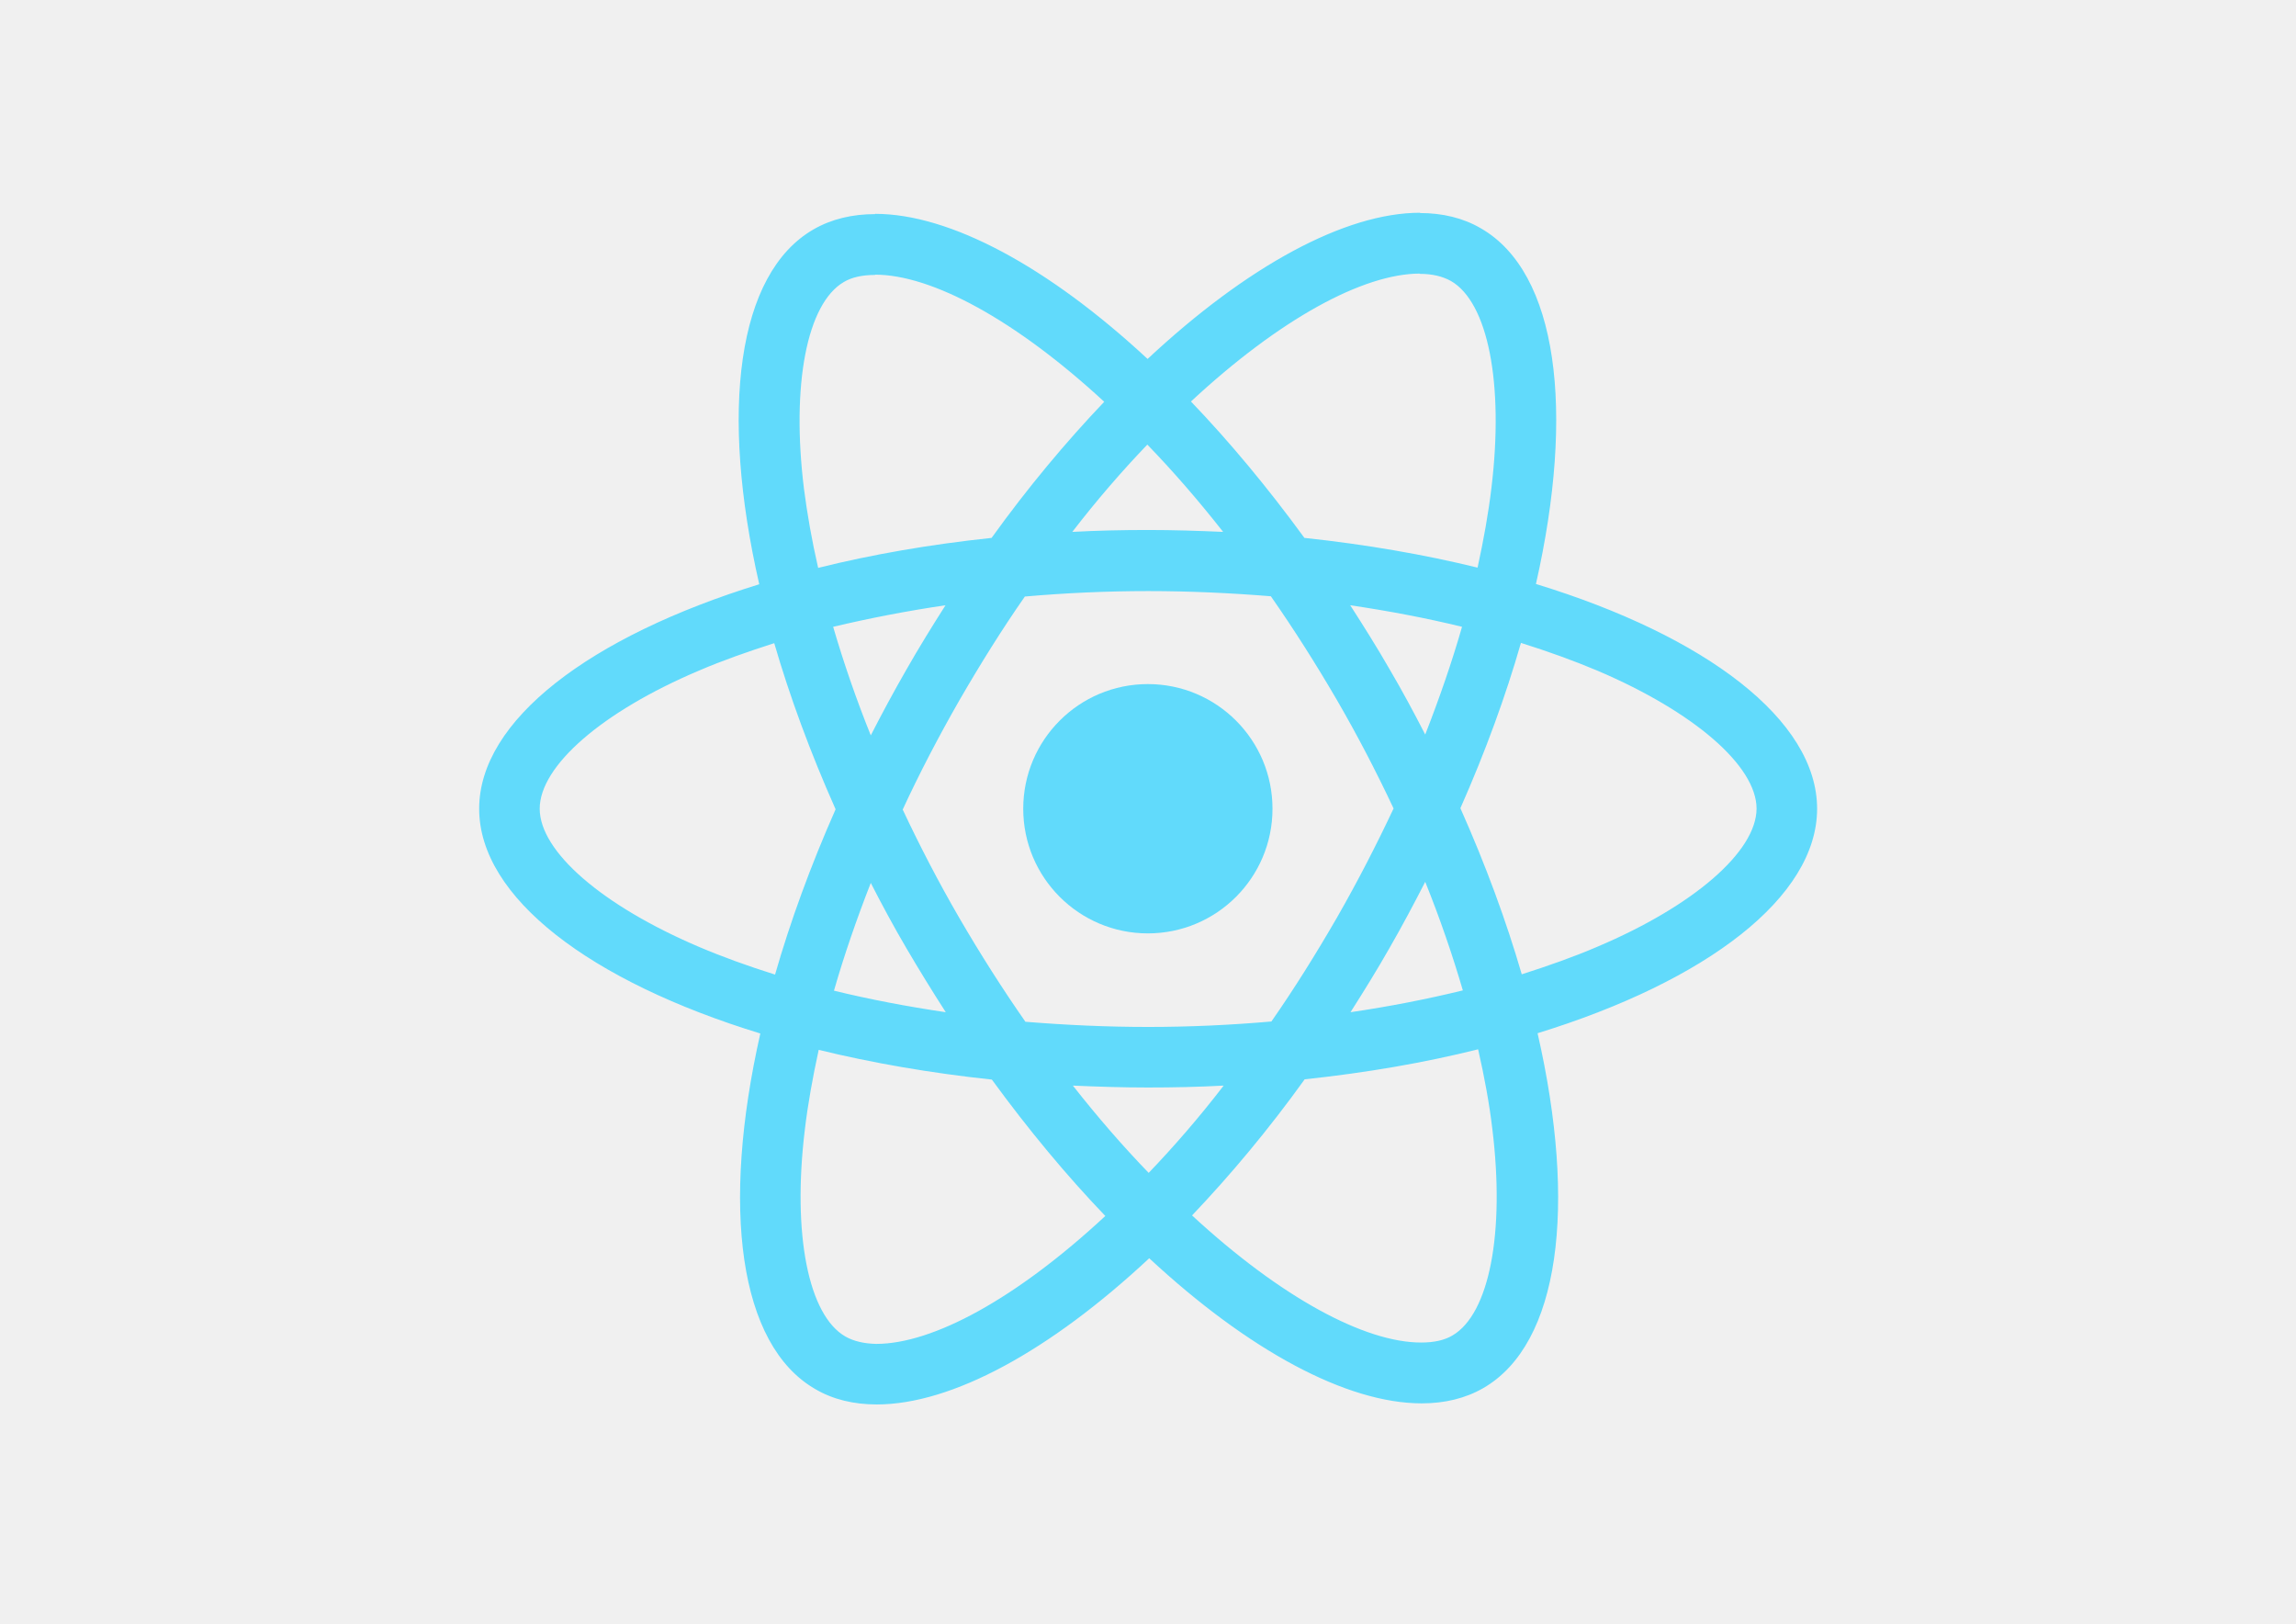
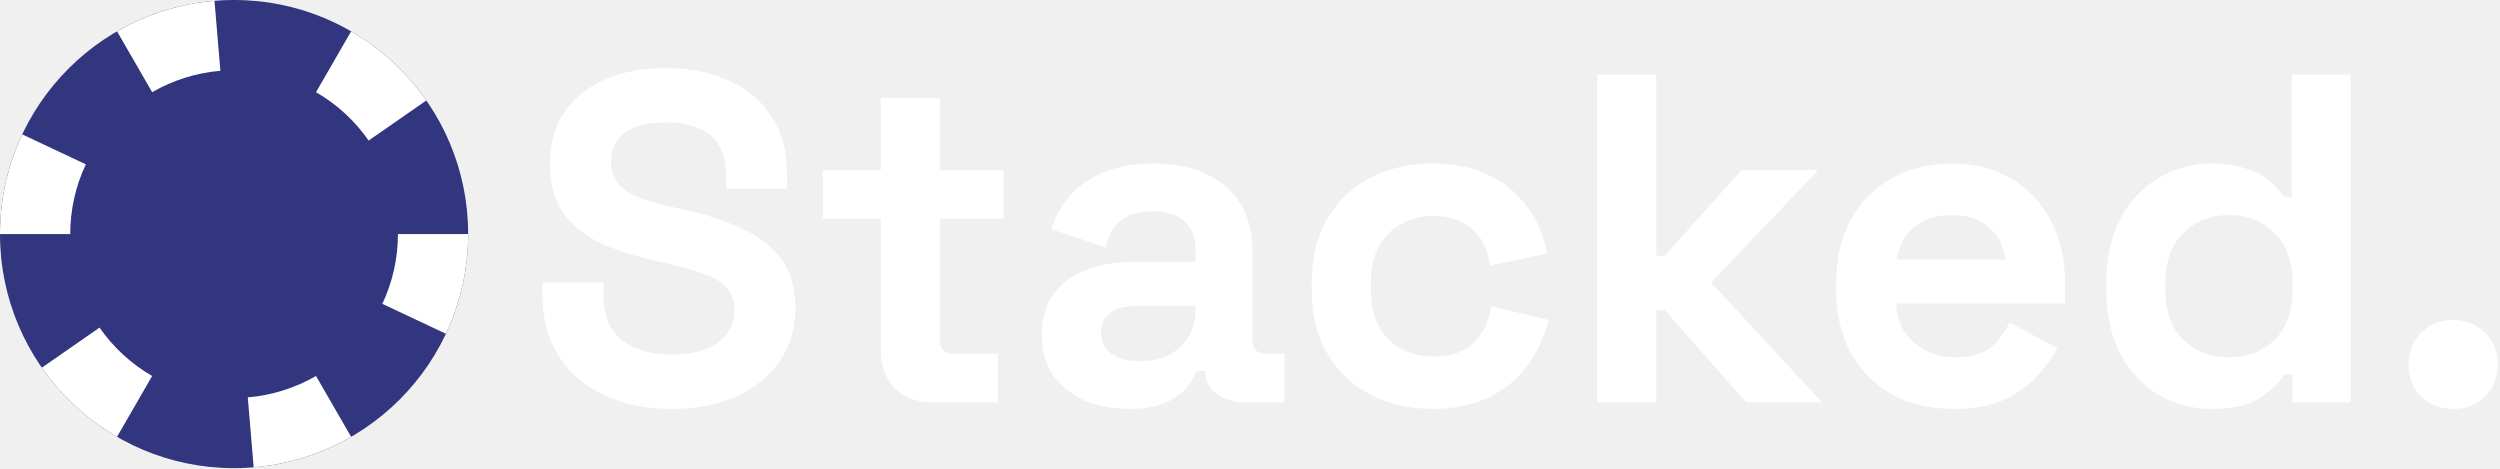
- <svg xmlns="http://www.w3.org/2000/svg" viewBox="0 0 841.9 595.3">
-   <g fill="#61DAFB">
-     <path d="M666.3 296.5c0-32.5-40.7-63.3-103.1-82.4 14.4-63.6 8-114.2-20.2-130.4-6.5-3.8-14.1-5.6-22.4-5.6v22.3c4.6 0 8.3.9 11.4 2.6 13.6 7.8 19.5 37.5 14.9 75.7-1.1 9.4-2.9 19.3-5.1 29.4-19.6-4.8-41-8.5-63.5-10.9-13.5-18.5-27.5-35.3-41.6-50 32.6-30.3 63.2-46.9 84-46.9V78c-27.5 0-63.5 19.6-99.9 53.6-36.4-33.8-72.4-53.2-99.9-53.2v22.3c20.7 0 51.4 16.5 84 46.6-14 14.7-28 31.4-41.3 49.9-22.6 2.4-44 6.1-63.6 11-2.3-10-4-19.7-5.2-29-4.7-38.2 1.1-67.9 14.6-75.8 3-1.8 6.9-2.6 11.5-2.6V78.5c-8.4 0-16 1.8-22.6 5.6-28.1 16.2-34.4 66.7-19.9 130.1-62.2 19.2-102.7 49.9-102.7 82.3 0 32.5 40.7 63.3 103.1 82.4-14.4 63.6-8 114.2 20.2 130.4 6.5 3.8 14.1 5.6 22.5 5.6 27.5 0 63.5-19.6 99.9-53.6 36.4 33.8 72.4 53.2 99.9 53.2 8.4 0 16-1.8 22.6-5.6 28.1-16.2 34.4-66.7 19.9-130.1 62-19.1 102.5-49.9 102.5-82.3zm-130.2-66.7c-3.7 12.9-8.3 26.2-13.5 39.5-4.1-8-8.4-16-13.1-24-4.6-8-9.5-15.8-14.4-23.4 14.2 2.1 27.9 4.7 41 7.9zm-45.8 106.5c-7.8 13.5-15.8 26.3-24.1 38.2-14.9 1.3-30 2-45.2 2-15.1 0-30.2-.7-45-1.9-8.3-11.9-16.4-24.6-24.2-38-7.6-13.1-14.5-26.4-20.8-39.8 6.2-13.4 13.2-26.8 20.7-39.9 7.8-13.5 15.8-26.3 24.1-38.2 14.9-1.3 30-2 45.2-2 15.1 0 30.2.7 45 1.9 8.3 11.9 16.4 24.6 24.2 38 7.6 13.1 14.5 26.4 20.8 39.8-6.3 13.4-13.2 26.8-20.7 39.9zm32.3-13c5.4 13.4 10 26.8 13.8 39.8-13.1 3.2-26.9 5.9-41.2 8 4.9-7.7 9.8-15.6 14.4-23.7 4.6-8 8.9-16.1 13-24.1zM421.2 430c-9.3-9.6-18.6-20.3-27.8-32 9 .4 18.2.7 27.5.7 9.4 0 18.7-.2 27.8-.7-9 11.7-18.3 22.4-27.5 32zm-74.4-58.9c-14.2-2.1-27.9-4.7-41-7.9 3.7-12.9 8.3-26.2 13.5-39.5 4.1 8 8.4 16 13.1 24 4.7 8 9.5 15.8 14.4 23.4zM420.7 163c9.3 9.6 18.6 20.3 27.8 32-9-.4-18.2-.7-27.5-.7-9.4 0-18.7.2-27.8.7 9-11.7 18.3-22.4 27.5-32zm-74 58.9c-4.9 7.7-9.8 15.6-14.4 23.7-4.6 8-8.9 16-13 24-5.4-13.4-10-26.8-13.8-39.8 13.1-3.1 26.9-5.8 41.2-7.9zm-90.5 125.2c-35.4-15.1-58.3-34.9-58.3-50.6 0-15.7 22.9-35.6 58.3-50.6 8.6-3.7 18-7 27.7-10.1 5.7 19.6 13.2 40 22.5 60.9-9.2 20.8-16.6 41.1-22.2 60.6-9.9-3.1-19.3-6.5-28-10.2zM310 490c-13.6-7.8-19.5-37.5-14.9-75.7 1.1-9.4 2.9-19.3 5.1-29.4 19.6 4.8 41 8.5 63.5 10.9 13.5 18.5 27.5 35.3 41.6 50-32.6 30.3-63.2 46.9-84 46.9-4.5-.1-8.3-1-11.3-2.7zm237.2-76.2c4.7 38.2-1.1 67.9-14.6 75.8-3 1.8-6.9 2.6-11.5 2.6-20.7 0-51.4-16.5-84-46.6 14-14.7 28-31.4 41.3-49.9 22.6-2.4 44-6.1 63.6-11 2.3 10.1 4.1 19.8 5.2 29.1zm38.5-66.7c-8.6 3.7-18 7-27.7 10.1-5.7-19.6-13.2-40-22.5-60.9 9.2-20.8 16.6-41.1 22.2-60.6 9.9 3.1 19.3 6.5 28.1 10.2 35.4 15.1 58.3 34.9 58.3 50.6-.1 15.7-23 35.6-58.4 50.6zM320.8 78.4z" />
-     <circle cx="420.9" cy="296.5" r="45.7" />
-     <path d="M520.5 78.1z" />
-   </g>
+ <svg xmlns="http://www.w3.org/2000/svg" width="267" height="50" viewBox="0 0 267 50" fill="none">
+   <path d="M50 25C50 38.807 38.807 50 25 50C11.193 50 0 38.807 0 25C0 11.193 11.193 0 25 0C38.807 0 50 11.193 50 25Z" fill="#31367E" />
+   <path d="M50 25C50 28.68 49.188 32.315 47.621 35.645L40.834 32.451C41.931 30.12 42.5 27.576 42.5 25H50Z" fill="white" />
+   <path d="M37.5 46.651C34.313 48.491 30.759 49.604 27.092 49.912L26.464 42.439C29.031 42.223 31.519 41.444 33.75 40.155L37.5 46.651Z" fill="white" />
+   <path d="M12.5 46.651C9.313 44.811 6.572 42.29 4.471 39.268L10.63 34.987C12.1 37.103 14.019 38.867 16.25 40.155L12.5 46.651Z" fill="white" />
+   <path d="M0 25C3.21719e-07 21.32 0.812 17.685 2.379 14.355L9.166 17.549C8.069 19.88 7.5 22.424 7.5 25L0 25Z" fill="white" />
+   <path d="M12.5 3.349C15.687 1.509 19.241 0.396 22.908 0.088L23.536 7.561C20.969 7.777 18.481 8.557 16.25 9.845L12.5 3.349Z" fill="white" />
+   <path d="M37.5 3.349C40.687 5.189 43.428 7.71 45.529 10.732L39.37 15.012C37.9 12.897 35.981 11.133 33.75 9.845L37.5 3.349Z" fill="white" />
+   <path d="M71.7 43.669C69 43.669 66.617 43.185 64.55 42.219C62.483 41.252 60.867 39.869 59.7 38.069C58.533 36.269 57.95 34.102 57.95 31.569V30.169H64.45V31.569C64.45 33.669 65.1 35.252 66.4 36.319C67.7 37.352 69.467 37.869 71.7 37.869C73.967 37.869 75.65 37.419 76.75 36.519C77.883 35.619 78.45 34.469 78.45 33.069C78.45 32.102 78.167 31.319 77.6 30.719C77.067 30.119 76.267 29.635 75.2 29.269C74.167 28.869 72.9 28.502 71.4 28.169L70.25 27.919C67.85 27.385 65.783 26.719 64.05 25.919C62.35 25.085 61.033 24.002 60.1 22.669C59.2 21.335 58.75 19.602 58.75 17.469C58.75 15.335 59.25 13.519 60.25 12.019C61.283 10.485 62.717 9.319 64.55 8.519C66.417 7.685 68.6 7.269 71.1 7.269C73.6 7.269 75.817 7.702 77.75 8.569C79.717 9.402 81.25 10.669 82.35 12.369C83.483 14.035 84.05 16.135 84.05 18.669V20.169H77.55V18.669C77.55 17.335 77.283 16.269 76.75 15.469C76.25 14.635 75.517 14.035 74.55 13.669C73.583 13.269 72.433 13.069 71.1 13.069C69.1 13.069 67.617 13.452 66.65 14.219C65.717 14.952 65.25 15.969 65.25 17.269C65.25 18.135 65.467 18.869 65.9 19.469C66.367 20.069 67.05 20.569 67.95 20.969C68.85 21.369 70 21.719 71.4 22.019L72.55 22.269C75.05 22.802 77.217 23.485 79.05 24.319C80.917 25.152 82.367 26.252 83.4 27.619C84.433 28.985 84.95 30.735 84.95 32.869C84.95 35.002 84.4 36.885 83.3 38.519C82.233 40.119 80.7 41.385 78.7 42.319C76.733 43.219 74.4 43.669 71.7 43.669Z" fill="white" />
+   <path d="M99.572 42.969C97.939 42.969 96.606 42.469 95.572 41.469C94.572 40.435 94.072 39.069 94.072 37.369V23.369H87.872V18.169H94.072V10.469H100.372V18.169H107.172V23.369H100.372V36.269C100.372 37.269 100.839 37.769 101.772 37.769H106.572V42.969H99.572Z" fill="white" />
+   <path d="M120.575 43.669C118.808 43.669 117.225 43.369 115.825 42.769C114.425 42.135 113.308 41.235 112.475 40.069C111.675 38.869 111.275 37.419 111.275 35.719C111.275 34.019 111.675 32.602 112.475 31.469C113.308 30.302 114.442 29.435 115.875 28.869C117.342 28.269 119.008 27.969 120.875 27.969H127.675V26.569C127.675 25.402 127.308 24.452 126.575 23.719C125.842 22.952 124.675 22.569 123.075 22.569C121.508 22.569 120.342 22.935 119.575 23.669C118.808 24.369 118.308 25.285 118.075 26.419L112.275 24.469C112.675 23.202 113.308 22.052 114.175 21.019C115.075 19.952 116.258 19.102 117.725 18.469C119.225 17.802 121.042 17.469 123.175 17.469C126.442 17.469 129.025 18.285 130.925 19.919C132.825 21.552 133.775 23.919 133.775 27.019V36.269C133.775 37.269 134.242 37.769 135.175 37.769H137.175V42.969H132.975C131.742 42.969 130.725 42.669 129.925 42.069C129.125 41.469 128.725 40.669 128.725 39.669V39.619H127.775C127.642 40.019 127.342 40.552 126.875 41.219C126.408 41.852 125.675 42.419 124.675 42.919C123.675 43.419 122.308 43.669 120.575 43.669ZM121.675 38.569C123.442 38.569 124.875 38.085 125.975 37.119C127.108 36.119 127.675 34.802 127.675 33.169V32.669H121.325C120.158 32.669 119.242 32.919 118.575 33.419C117.908 33.919 117.575 34.619 117.575 35.519C117.575 36.419 117.925 37.152 118.625 37.719C119.325 38.285 120.342 38.569 121.675 38.569Z" fill="white" />
+   <path d="M152.943 43.669C150.543 43.669 148.36 43.169 146.393 42.169C144.46 41.169 142.926 39.719 141.793 37.819C140.66 35.919 140.093 33.619 140.093 30.919V30.219C140.093 27.519 140.66 25.219 141.793 23.319C142.926 21.419 144.46 19.969 146.393 18.969C148.36 17.969 150.543 17.469 152.943 17.469C155.31 17.469 157.343 17.885 159.043 18.719C160.743 19.552 162.11 20.702 163.143 22.169C164.21 23.602 164.91 25.235 165.243 27.069L159.143 28.369C159.01 27.369 158.71 26.469 158.243 25.669C157.776 24.869 157.11 24.235 156.243 23.769C155.41 23.302 154.36 23.069 153.093 23.069C151.826 23.069 150.676 23.352 149.643 23.919C148.643 24.452 147.843 25.269 147.243 26.369C146.676 27.435 146.393 28.752 146.393 30.319V30.819C146.393 32.385 146.676 33.719 147.243 34.819C147.843 35.885 148.643 36.702 149.643 37.269C150.676 37.802 151.826 38.069 153.093 38.069C154.993 38.069 156.426 37.585 157.393 36.619C158.393 35.619 159.026 34.319 159.293 32.719L165.393 34.169C164.96 35.935 164.21 37.552 163.143 39.019C162.11 40.452 160.743 41.585 159.043 42.419C157.343 43.252 155.31 43.669 152.943 43.669Z" fill="white" />
+   <path d="M170.59 42.969V7.969H176.89V27.319H177.79L185.99 18.169H194.19L182.74 30.169L194.59 42.969H186.49L177.79 33.119H176.89V42.969H170.59Z" fill="white" />
+   <path d="M208.599 43.669C206.132 43.669 203.949 43.152 202.049 42.119C200.182 41.052 198.716 39.569 197.649 37.669C196.616 35.735 196.099 33.469 196.099 30.869V30.269C196.099 27.669 196.616 25.419 197.649 23.519C198.682 21.585 200.132 20.102 201.999 19.069C203.866 18.002 206.032 17.469 208.499 17.469C210.932 17.469 213.049 18.019 214.849 19.119C216.649 20.185 218.049 21.685 219.049 23.619C220.049 25.519 220.549 27.735 220.549 30.269V32.419H202.499C202.566 34.119 203.199 35.502 204.399 36.569C205.599 37.635 207.066 38.169 208.799 38.169C210.566 38.169 211.866 37.785 212.699 37.019C213.532 36.252 214.166 35.402 214.599 34.469L219.749 37.169C219.282 38.035 218.599 38.985 217.699 40.019C216.832 41.019 215.666 41.885 214.199 42.619C212.732 43.319 210.866 43.669 208.599 43.669ZM202.549 27.719H214.149C214.016 26.285 213.432 25.135 212.399 24.269C211.399 23.402 210.082 22.969 208.449 22.969C206.749 22.969 205.399 23.402 204.399 24.269C203.399 25.135 202.782 26.285 202.549 27.719Z" fill="white" />
+   <path d="M236.156 43.669C234.19 43.669 232.34 43.185 230.606 42.219C228.906 41.219 227.54 39.769 226.506 37.869C225.473 35.969 224.956 33.669 224.956 30.969V30.169C224.956 27.469 225.473 25.169 226.506 23.269C227.54 21.369 228.906 19.935 230.606 18.969C232.306 17.969 234.156 17.469 236.156 17.469C237.656 17.469 238.906 17.652 239.906 18.019C240.94 18.352 241.773 18.785 242.406 19.319C243.04 19.852 243.523 20.419 243.856 21.019H244.756V7.969H251.056V42.969H244.856V39.969H243.956C243.39 40.902 242.506 41.752 241.306 42.519C240.14 43.285 238.423 43.669 236.156 43.669ZM238.056 38.169C239.99 38.169 241.606 37.552 242.906 36.319C244.206 35.052 244.856 33.219 244.856 30.819V30.319C244.856 27.919 244.206 26.102 242.906 24.869C241.64 23.602 240.023 22.969 238.056 22.969C236.123 22.969 234.506 23.602 233.206 24.869C231.906 26.102 231.256 27.919 231.256 30.319V30.819C231.256 33.219 231.906 35.052 233.206 36.319C234.506 37.552 236.123 38.169 238.056 38.169Z" fill="white" />
+   <path d="M261.991 43.669C260.658 43.669 259.524 43.235 258.591 42.369C257.691 41.469 257.241 40.319 257.241 38.919C257.241 37.519 257.691 36.385 258.591 35.519C259.524 34.619 260.658 34.169 261.991 34.169C263.358 34.169 264.491 34.619 265.391 35.519C266.291 36.385 266.741 37.519 266.741 38.919C266.741 40.319 266.291 41.469 265.391 42.369C264.491 43.235 263.358 43.669 261.991 43.669Z" fill="white" />
</svg>
